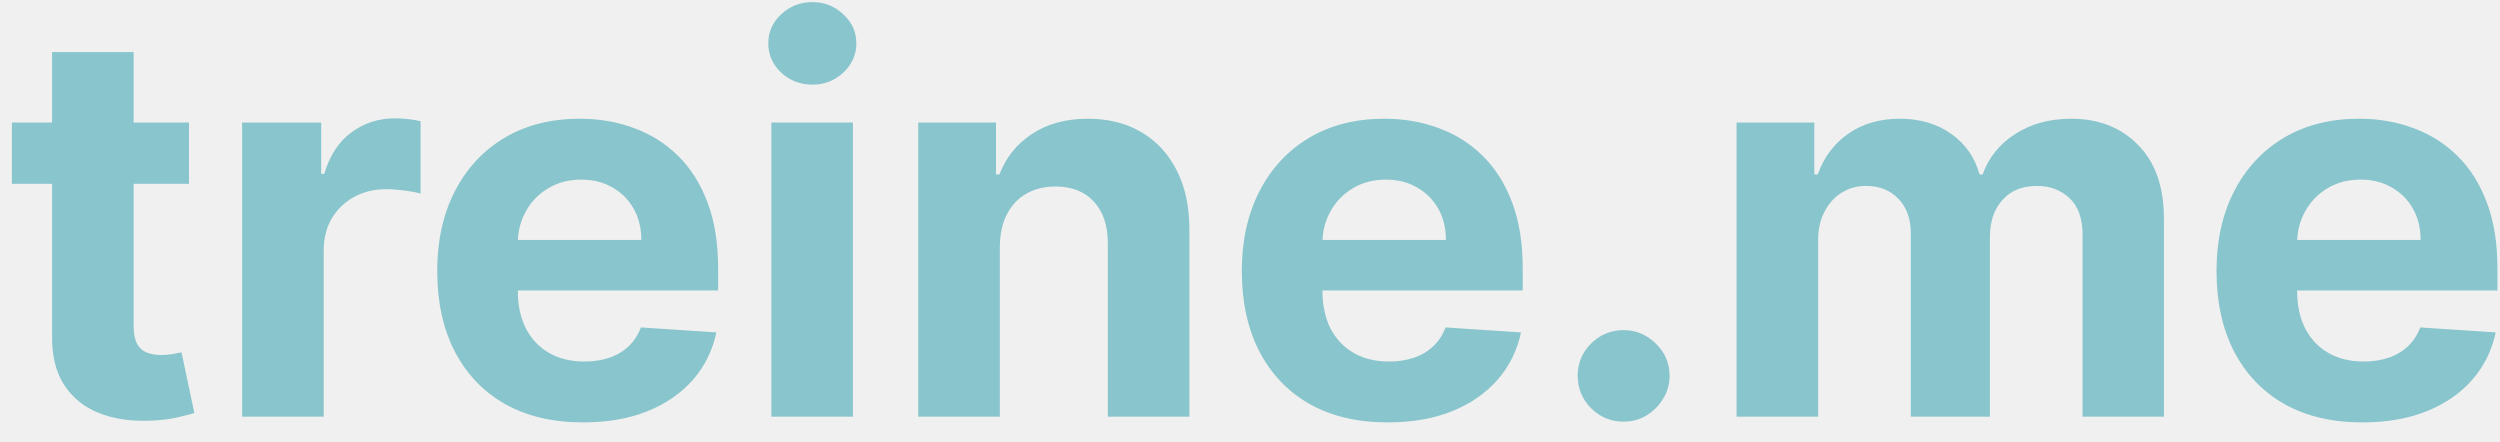
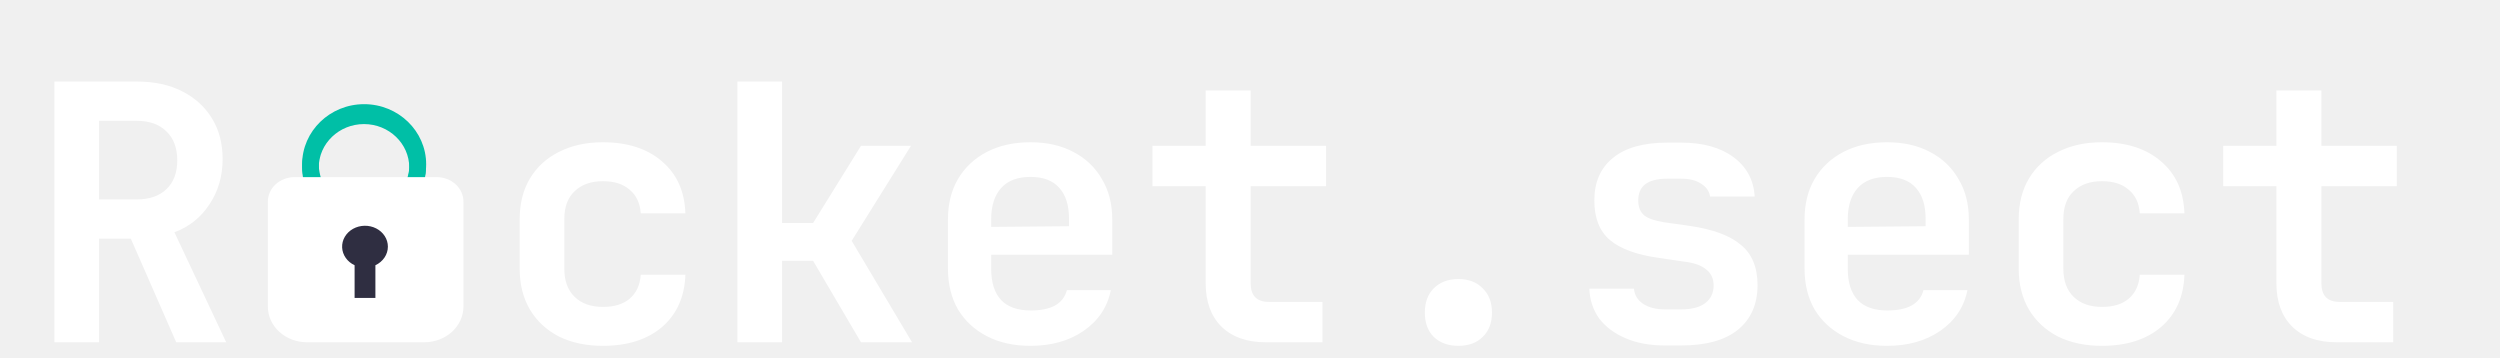
- <svg xmlns="http://www.w3.org/2000/svg" width="102" height="18" viewBox="0 0 102 18" fill="none">
-   <path d="M7.711 5V7.5H0.484V5H7.711ZM2.125 2.125H5.453V13.312C5.453 13.62 5.5 13.859 5.594 14.031C5.688 14.198 5.818 14.315 5.984 14.383C6.156 14.45 6.354 14.484 6.578 14.484C6.734 14.484 6.891 14.471 7.047 14.445C7.203 14.414 7.323 14.391 7.406 14.375L7.93 16.852C7.763 16.904 7.529 16.963 7.227 17.031C6.924 17.104 6.557 17.148 6.125 17.164C5.323 17.195 4.62 17.088 4.016 16.844C3.417 16.599 2.951 16.219 2.617 15.703C2.284 15.188 2.12 14.537 2.125 13.75V2.125ZM9.879 17V5H13.105V7.094H13.23C13.449 6.349 13.816 5.786 14.332 5.406C14.848 5.021 15.441 4.828 16.113 4.828C16.28 4.828 16.46 4.839 16.652 4.859C16.845 4.88 17.014 4.909 17.16 4.945V7.898C17.004 7.852 16.788 7.81 16.512 7.773C16.236 7.737 15.983 7.719 15.754 7.719C15.264 7.719 14.827 7.826 14.441 8.039C14.061 8.247 13.759 8.539 13.535 8.914C13.316 9.289 13.207 9.721 13.207 10.211V17H9.879ZM23.791 17.234C22.557 17.234 21.494 16.984 20.604 16.484C19.718 15.979 19.036 15.266 18.557 14.344C18.078 13.417 17.838 12.32 17.838 11.055C17.838 9.82 18.078 8.737 18.557 7.805C19.036 6.872 19.71 6.146 20.58 5.625C21.455 5.104 22.481 4.844 23.658 4.844C24.45 4.844 25.187 4.971 25.869 5.227C26.557 5.477 27.156 5.854 27.666 6.359C28.182 6.865 28.583 7.5 28.869 8.266C29.156 9.026 29.299 9.917 29.299 10.938V11.852H19.166V9.789H26.166C26.166 9.31 26.062 8.885 25.854 8.516C25.645 8.146 25.356 7.857 24.986 7.648C24.622 7.435 24.197 7.328 23.713 7.328C23.208 7.328 22.76 7.445 22.369 7.68C21.984 7.909 21.682 8.219 21.463 8.609C21.244 8.995 21.132 9.424 21.127 9.898V11.859C21.127 12.453 21.236 12.966 21.455 13.398C21.679 13.831 21.994 14.164 22.4 14.398C22.807 14.633 23.288 14.75 23.846 14.75C24.215 14.75 24.554 14.698 24.861 14.594C25.169 14.49 25.432 14.333 25.65 14.125C25.869 13.917 26.036 13.662 26.15 13.359L29.229 13.562C29.072 14.302 28.752 14.948 28.268 15.5C27.788 16.047 27.169 16.474 26.408 16.781C25.653 17.083 24.781 17.234 23.791 17.234ZM31.471 17V5H34.799V17H31.471ZM33.143 3.453C32.648 3.453 32.223 3.289 31.869 2.961C31.52 2.628 31.346 2.229 31.346 1.766C31.346 1.307 31.52 0.914 31.869 0.586C32.223 0.253 32.648 0.086 33.143 0.086C33.637 0.086 34.059 0.253 34.408 0.586C34.762 0.914 34.94 1.307 34.94 1.766C34.94 2.229 34.762 2.628 34.408 2.961C34.059 3.289 33.637 3.453 33.143 3.453ZM40.793 10.062V17H37.465V5H40.637V7.117H40.777C41.043 6.419 41.488 5.867 42.113 5.461C42.738 5.049 43.496 4.844 44.387 4.844C45.22 4.844 45.947 5.026 46.566 5.391C47.186 5.755 47.668 6.276 48.012 6.953C48.355 7.625 48.527 8.427 48.527 9.359V17H45.199V9.953C45.204 9.219 45.017 8.646 44.637 8.234C44.257 7.818 43.733 7.609 43.066 7.609C42.618 7.609 42.223 7.706 41.879 7.898C41.54 8.091 41.275 8.372 41.082 8.742C40.895 9.107 40.798 9.547 40.793 10.062ZM56.619 17.234C55.385 17.234 54.322 16.984 53.432 16.484C52.546 15.979 51.864 15.266 51.385 14.344C50.906 13.417 50.666 12.32 50.666 11.055C50.666 9.82 50.906 8.737 51.385 7.805C51.864 6.872 52.538 6.146 53.408 5.625C54.283 5.104 55.309 4.844 56.486 4.844C57.278 4.844 58.015 4.971 58.697 5.227C59.385 5.477 59.984 5.854 60.494 6.359C61.01 6.865 61.411 7.5 61.697 8.266C61.984 9.026 62.127 9.917 62.127 10.938V11.852H51.994V9.789H58.994C58.994 9.31 58.89 8.885 58.682 8.516C58.473 8.146 58.184 7.857 57.815 7.648C57.45 7.435 57.025 7.328 56.541 7.328C56.036 7.328 55.588 7.445 55.197 7.68C54.812 7.909 54.51 8.219 54.291 8.609C54.072 8.995 53.96 9.424 53.955 9.898V11.859C53.955 12.453 54.065 12.966 54.283 13.398C54.507 13.831 54.822 14.164 55.228 14.398C55.635 14.633 56.117 14.75 56.674 14.75C57.044 14.75 57.382 14.698 57.69 14.594C57.997 14.49 58.26 14.333 58.478 14.125C58.697 13.917 58.864 13.662 58.978 13.359L62.057 13.562C61.9 14.302 61.58 14.948 61.096 15.5C60.617 16.047 59.997 16.474 59.236 16.781C58.481 17.083 57.609 17.234 56.619 17.234ZM66.244 17.203C65.728 17.203 65.286 17.021 64.916 16.656C64.551 16.287 64.369 15.844 64.369 15.328C64.369 14.818 64.551 14.38 64.916 14.016C65.286 13.651 65.728 13.469 66.244 13.469C66.744 13.469 67.182 13.651 67.557 14.016C67.932 14.38 68.119 14.818 68.119 15.328C68.119 15.672 68.031 15.987 67.853 16.273C67.682 16.555 67.455 16.781 67.174 16.953C66.893 17.12 66.583 17.203 66.244 17.203ZM70.852 17V5H74.023V7.117H74.164C74.414 6.414 74.831 5.859 75.414 5.453C75.997 5.047 76.695 4.844 77.508 4.844C78.331 4.844 79.031 5.049 79.609 5.461C80.188 5.867 80.573 6.419 80.766 7.117H80.891C81.135 6.43 81.578 5.88 82.219 5.469C82.865 5.052 83.628 4.844 84.508 4.844C85.628 4.844 86.537 5.201 87.234 5.914C87.938 6.622 88.289 7.628 88.289 8.93V17H84.969V9.586C84.969 8.919 84.792 8.419 84.438 8.086C84.083 7.753 83.641 7.586 83.109 7.586C82.505 7.586 82.034 7.779 81.695 8.164C81.357 8.544 81.188 9.047 81.188 9.672V17H77.961V9.516C77.961 8.927 77.792 8.458 77.453 8.109C77.12 7.76 76.68 7.586 76.133 7.586C75.763 7.586 75.43 7.68 75.133 7.867C74.841 8.049 74.609 8.307 74.438 8.641C74.266 8.969 74.18 9.354 74.18 9.797V17H70.852ZM96.387 17.234C95.152 17.234 94.09 16.984 93.199 16.484C92.314 15.979 91.632 15.266 91.152 14.344C90.673 13.417 90.434 12.32 90.434 11.055C90.434 9.82 90.673 8.737 91.152 7.805C91.632 6.872 92.306 6.146 93.176 5.625C94.051 5.104 95.077 4.844 96.254 4.844C97.046 4.844 97.783 4.971 98.465 5.227C99.152 5.477 99.751 5.854 100.262 6.359C100.777 6.865 101.178 7.5 101.465 8.266C101.751 9.026 101.895 9.917 101.895 10.938V11.852H91.762V9.789H98.762C98.762 9.31 98.658 8.885 98.449 8.516C98.241 8.146 97.952 7.857 97.582 7.648C97.217 7.435 96.793 7.328 96.309 7.328C95.803 7.328 95.356 7.445 94.965 7.68C94.579 7.909 94.277 8.219 94.059 8.609C93.84 8.995 93.728 9.424 93.723 9.898V11.859C93.723 12.453 93.832 12.966 94.051 13.398C94.275 13.831 94.59 14.164 94.996 14.398C95.402 14.633 95.884 14.75 96.441 14.75C96.811 14.75 97.15 14.698 97.457 14.594C97.764 14.49 98.027 14.333 98.246 14.125C98.465 13.917 98.632 13.662 98.746 13.359L101.824 13.562C101.668 14.302 101.348 14.948 100.863 15.5C100.384 16.047 99.764 16.474 99.004 16.781C98.249 17.083 97.376 17.234 96.387 17.234Z" fill="#89C5CC" />
+ <svg xmlns="http://www.w3.org/2000/svg" width="168" height="24" viewBox="0 0 168 24" fill="none">
+   <path d="M40.514 23.24C39.394 23.24 38.41 23.032 37.562 22.616C36.73 22.184 36.082 21.584 35.618 20.816C35.154 20.032 34.922 19.112 34.922 18.056V14.744C34.922 13.672 35.154 12.752 35.618 11.984C36.082 11.216 36.73 10.624 37.562 10.208C38.41 9.776 39.394 9.56 40.514 9.56C42.178 9.56 43.506 9.992 44.498 10.856C45.49 11.704 46.01 12.864 46.058 14.336H43.058C43.01 13.648 42.762 13.12 42.314 12.752C41.882 12.368 41.282 12.176 40.514 12.176C39.714 12.176 39.082 12.4 38.618 12.848C38.154 13.28 37.922 13.904 37.922 14.72V18.056C37.922 18.872 38.154 19.504 38.618 19.952C39.082 20.4 39.714 20.624 40.514 20.624C41.282 20.624 41.882 20.44 42.314 20.072C42.762 19.688 43.01 19.152 43.058 18.464H46.058C46.01 19.936 45.49 21.104 44.498 21.968C43.506 22.816 42.178 23.24 40.514 23.24ZM49.553 23V5.48H52.553V14.984H54.641L57.857 9.8H61.217L57.233 16.184L61.289 23H57.857L54.641 17.528H52.553V23H49.553ZM69.247 23.24C68.127 23.24 67.151 23.024 66.319 22.592C65.487 22.16 64.839 21.56 64.375 20.792C63.927 20.008 63.703 19.096 63.703 18.056V14.744C63.703 13.704 63.927 12.8 64.375 12.032C64.839 11.248 65.487 10.64 66.319 10.208C67.151 9.776 68.127 9.56 69.247 9.56C70.351 9.56 71.311 9.776 72.127 10.208C72.959 10.64 73.599 11.248 74.047 12.032C74.511 12.8 74.743 13.704 74.743 14.744V17.12H66.607V18.056C66.607 18.984 66.831 19.688 67.279 20.168C67.727 20.632 68.391 20.864 69.271 20.864C69.943 20.864 70.487 20.752 70.903 20.528C71.319 20.288 71.583 19.944 71.695 19.496H74.647C74.423 20.632 73.815 21.544 72.823 22.232C71.847 22.904 70.655 23.24 69.247 23.24ZM71.839 15.44V14.72C71.839 13.808 71.623 13.112 71.191 12.632C70.759 12.136 70.111 11.888 69.247 11.888C68.383 11.888 67.727 12.136 67.279 12.632C66.831 13.128 66.607 13.832 66.607 14.744V15.248L72.055 15.2L71.839 15.44ZM85.054 23C83.79 23 82.798 22.648 82.078 21.944C81.374 21.24 81.022 20.272 81.022 19.04V12.512H77.446V9.8H81.022V6.08H84.046V9.8H89.11V12.512H84.046V19.04C84.046 19.872 84.454 20.288 85.27 20.288H88.87V23H85.054ZM98.005 23.24C97.317 23.24 96.765 23.04 96.349 22.64C95.949 22.24 95.749 21.696 95.749 21.008C95.749 20.32 95.949 19.776 96.349 19.376C96.765 18.96 97.317 18.752 98.005 18.752C98.693 18.752 99.237 18.96 99.637 19.376C100.053 19.776 100.261 20.32 100.261 21.008C100.261 21.696 100.053 22.24 99.637 22.64C99.237 23.04 98.693 23.24 98.005 23.24ZM111.891 23.216C110.883 23.216 110.003 23.056 109.251 22.736C108.499 22.416 107.907 21.976 107.475 21.416C107.059 20.84 106.835 20.168 106.803 19.4H109.803C109.835 19.816 110.035 20.152 110.403 20.408C110.787 20.664 111.283 20.792 111.891 20.792H112.947C113.683 20.792 114.235 20.648 114.603 20.36C114.971 20.072 115.155 19.68 115.155 19.184C115.155 18.72 114.987 18.36 114.651 18.104C114.331 17.832 113.827 17.656 113.139 17.576L111.507 17.336C110.003 17.128 108.899 16.728 108.195 16.136C107.491 15.544 107.139 14.656 107.139 13.472C107.139 12.24 107.555 11.288 108.387 10.616C109.219 9.928 110.443 9.584 112.059 9.584H112.971C114.443 9.584 115.619 9.912 116.499 10.568C117.379 11.224 117.851 12.104 117.915 13.208H114.915C114.867 12.856 114.667 12.568 114.315 12.344C113.979 12.12 113.531 12.008 112.971 12.008H112.059C111.371 12.008 110.867 12.136 110.547 12.392C110.243 12.632 110.091 12.992 110.091 13.472C110.091 13.92 110.227 14.256 110.499 14.48C110.771 14.688 111.211 14.84 111.819 14.936L113.523 15.176C115.091 15.4 116.243 15.824 116.979 16.448C117.731 17.056 118.107 17.96 118.107 19.16C118.107 20.44 117.667 21.44 116.787 22.16C115.923 22.864 114.643 23.216 112.947 23.216H111.891ZM126.81 23.24C125.69 23.24 124.714 23.024 123.882 22.592C123.05 22.16 122.402 21.56 121.938 20.792C121.49 20.008 121.266 19.096 121.266 18.056V14.744C121.266 13.704 121.49 12.8 121.938 12.032C122.402 11.248 123.05 10.64 123.882 10.208C124.714 9.776 125.69 9.56 126.81 9.56C127.914 9.56 128.874 9.776 129.69 10.208C130.522 10.64 131.162 11.248 131.61 12.032C132.074 12.8 132.306 13.704 132.306 14.744V17.12H124.17V18.056C124.17 18.984 124.394 19.688 124.842 20.168C125.29 20.632 125.954 20.864 126.834 20.864C127.506 20.864 128.05 20.752 128.466 20.528C128.882 20.288 129.146 19.944 129.258 19.496H132.21C131.986 20.632 131.378 21.544 130.386 22.232C129.41 22.904 128.218 23.24 126.81 23.24ZM129.402 15.44V14.72C129.402 13.808 129.186 13.112 128.754 12.632C128.322 12.136 127.674 11.888 126.81 11.888C125.946 11.888 125.29 12.136 124.842 12.632C124.394 13.128 124.17 13.832 124.17 14.744V15.248L129.618 15.2L129.402 15.44ZM141.249 23.24C140.129 23.24 139.145 23.032 138.297 22.616C137.465 22.184 136.817 21.584 136.353 20.816C135.889 20.032 135.657 19.112 135.657 18.056V14.744C135.657 13.672 135.889 12.752 136.353 11.984C136.817 11.216 137.465 10.624 138.297 10.208C139.145 9.776 140.129 9.56 141.249 9.56C142.913 9.56 144.241 9.992 145.233 10.856C146.225 11.704 146.745 12.864 146.793 14.336H143.793C143.745 13.648 143.497 13.12 143.049 12.752C142.617 12.368 142.017 12.176 141.249 12.176C140.449 12.176 139.817 12.4 139.353 12.848C138.889 13.28 138.657 13.904 138.657 14.72V18.056C138.657 18.872 138.889 19.504 139.353 19.952C139.817 20.4 140.449 20.624 141.249 20.624C142.017 20.624 142.617 20.44 143.049 20.072C143.497 19.688 143.745 19.152 143.793 18.464H146.793C146.745 19.936 146.225 21.104 145.233 21.968C144.241 22.816 142.913 23.24 141.249 23.24ZM157.007 23C155.743 23 154.751 22.648 154.031 21.944C153.327 21.24 152.975 20.272 152.975 19.04V12.512H149.399V9.8H152.975V6.08H155.999V9.8H161.063V12.512H155.999V19.04C155.999 19.872 156.407 20.288 157.223 20.288H160.823V23H157.007Z" fill="white" />
+   <path d="M24.461 15.171C22.168 15.171 20.303 13.416 20.303 11.26C20.303 9.104 22.168 7.35 24.461 7.35C26.754 7.35 28.619 9.104 28.619 11.26C28.619 13.416 26.754 15.171 24.461 15.171ZM24.461 8.338C22.784 8.338 21.419 9.649 21.419 11.26C21.419 12.872 22.784 14.183 24.461 14.183C26.138 14.183 27.503 12.872 27.503 11.26C27.503 9.649 26.138 8.338 24.461 8.338Z" fill="#00BFA6" />
+   <path d="M24.47 15.077C22.172 15.077 20.303 13.266 20.303 11.039C20.303 8.812 22.172 7 24.47 7C26.768 7 28.638 8.812 28.638 11.039C28.638 13.266 26.768 15.077 24.47 15.077ZM24.47 8.02C22.789 8.02 21.422 9.374 21.422 11.039C21.422 12.703 22.789 14.057 24.47 14.057C26.151 14.057 27.519 12.703 27.519 11.039C27.519 9.374 26.151 8.02 24.47 8.02Z" fill="#00BFA6" />
+   <path d="M28.518 23H20.625C19.929 22.999 19.262 22.747 18.77 22.298C18.278 21.849 18.001 21.24 18 20.605V13.542C18 13.107 18.19 12.691 18.527 12.383C18.864 12.076 19.321 11.903 19.797 11.902H29.346C29.822 11.903 30.279 12.076 30.616 12.383C30.953 12.691 31.142 13.107 31.143 13.542V20.605C31.142 21.24 30.865 21.849 30.373 22.298C29.881 22.747 29.214 22.999 28.518 23Z" fill="white" />
+   <path d="M26.066 16.575C26.066 16.325 25.993 16.081 25.855 15.865C25.717 15.65 25.519 15.472 25.28 15.35C25.042 15.228 24.772 15.166 24.499 15.171C24.225 15.176 23.958 15.247 23.725 15.377C23.492 15.507 23.301 15.692 23.172 15.912C23.043 16.131 22.98 16.379 22.991 16.628C23.001 16.877 23.085 17.119 23.232 17.329C23.379 17.54 23.585 17.71 23.829 17.824V20.019H25.227V17.824C25.479 17.706 25.691 17.527 25.839 17.307C25.987 17.087 26.066 16.833 26.066 16.575Z" fill="white" />
+   <path d="M26.066 16.575C26.066 16.325 25.993 16.081 25.855 15.865C25.717 15.65 25.519 15.472 25.28 15.35C25.042 15.228 24.772 15.166 24.499 15.171C24.225 15.176 23.958 15.247 23.725 15.377C23.492 15.507 23.301 15.692 23.172 15.912C23.043 16.131 22.98 16.379 22.991 16.628C23.001 16.877 23.085 17.119 23.232 17.329C23.379 17.54 23.585 17.71 23.829 17.824V20.019H25.227V17.824C25.479 17.706 25.691 17.527 25.839 17.307C25.987 17.087 26.066 16.833 26.066 16.575Z" fill="#2F2E41" />
+   <path d="M3.656 23V5.48H9.2C10.368 5.48 11.377 5.696 12.225 6.128C13.088 6.56 13.761 7.168 14.241 7.952C14.72 8.72 14.96 9.632 14.96 10.688C14.96 11.84 14.665 12.856 14.072 13.736C13.496 14.616 12.713 15.24 11.72 15.608L15.2 23H11.841L8.792 16.04H6.656V23H3.656ZM6.656 13.4H9.2C10.049 13.4 10.713 13.168 11.193 12.704C11.672 12.24 11.912 11.6 11.912 10.784C11.912 9.952 11.672 9.304 11.193 8.84C10.713 8.36 10.049 8.12 9.2 8.12H6.656V13.4Z" fill="white" />
</svg>
